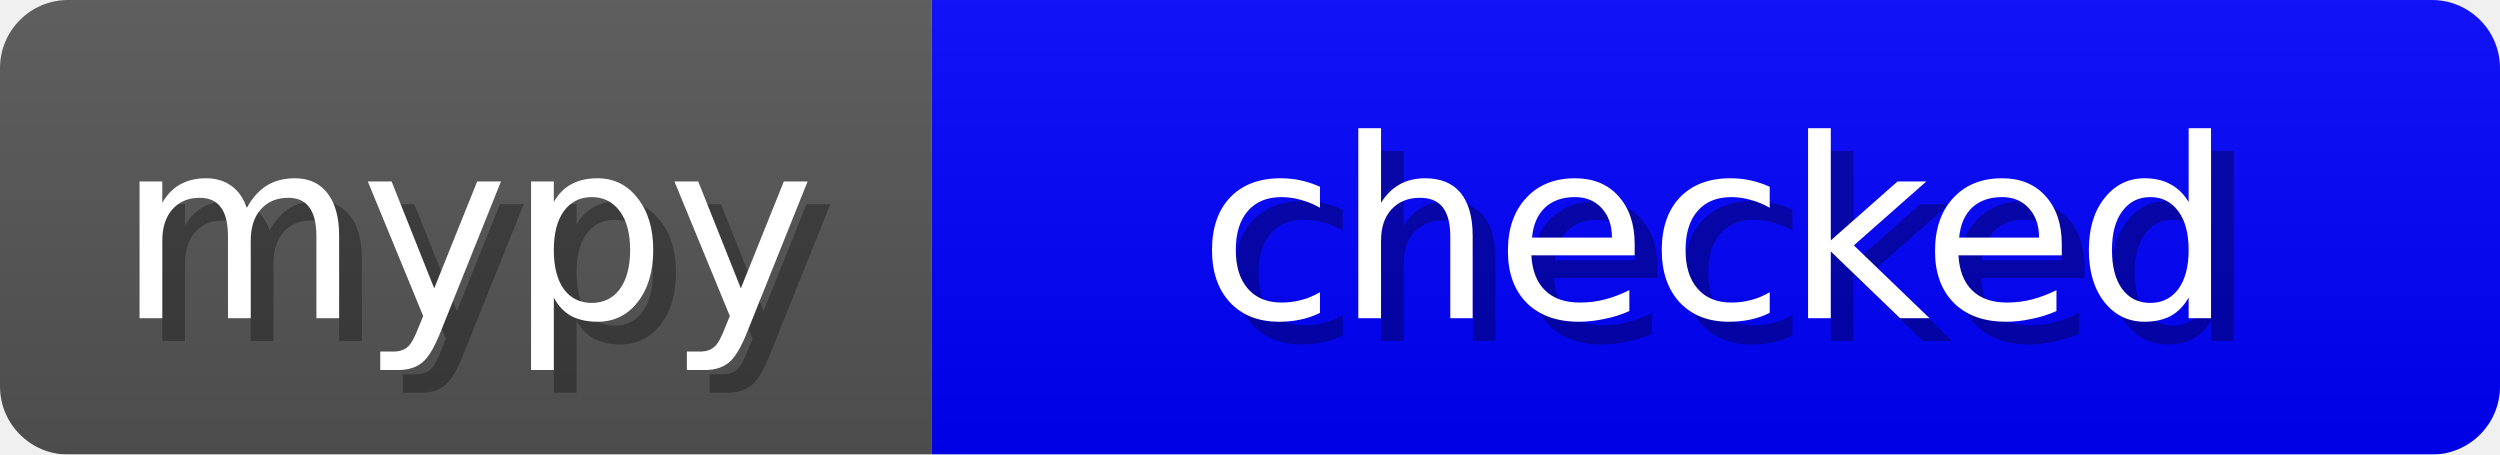
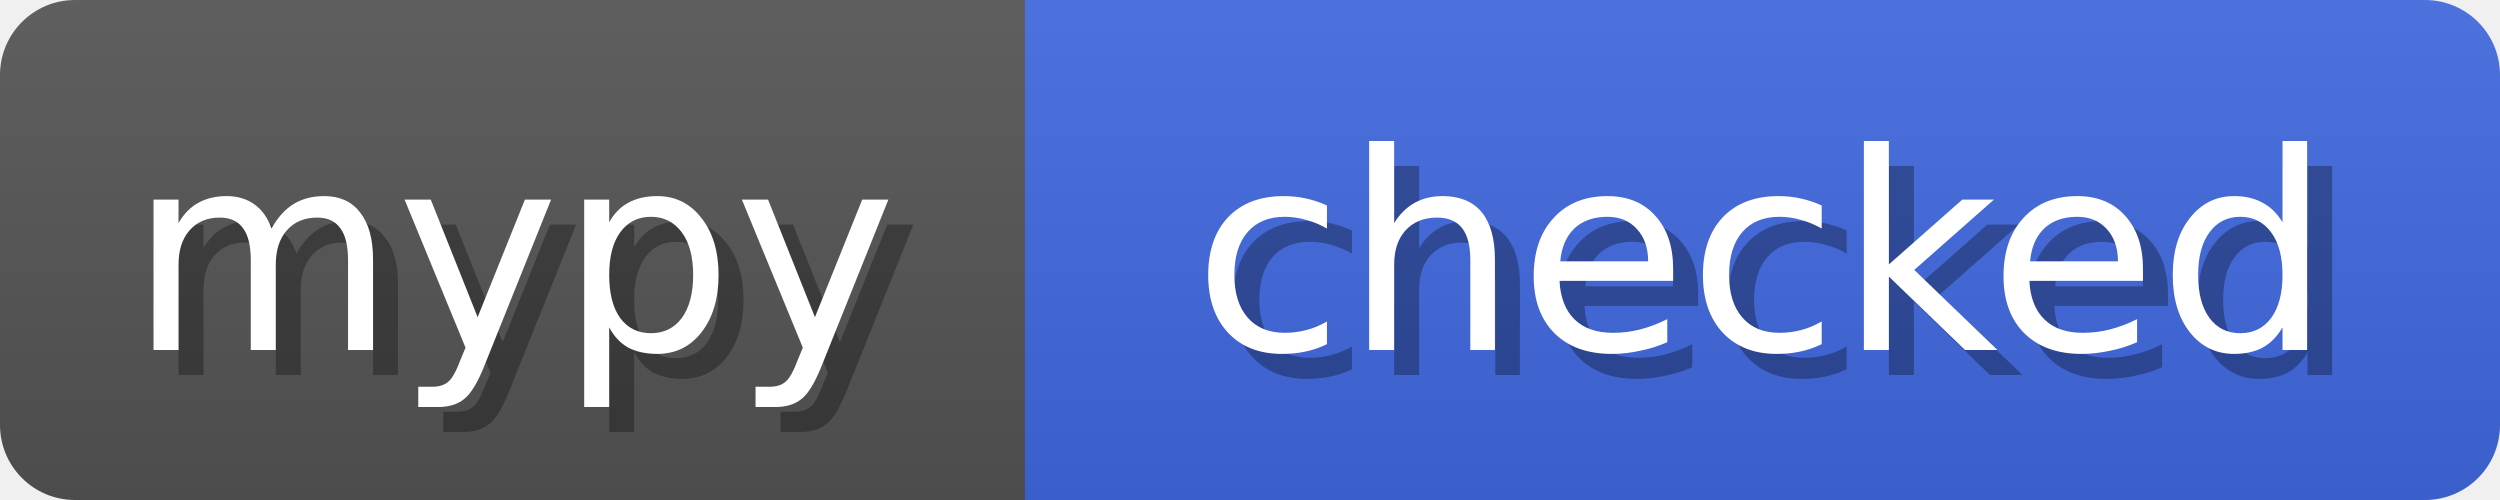
- <svg xmlns="http://www.w3.org/2000/svg" width="110" height="20">
+ <svg xmlns="http://www.w3.org/2000/svg" width="100" height="20">
  <linearGradient id="b" x2="0" y2="100%">
    <stop offset="0" stop-color="#bbb" stop-opacity=".1" />
    <stop offset="1" stop-opacity=".1" />
  </linearGradient>
  <mask id="anybadge_4">
-     <rect width="110" height="20" rx="3" fill="#fff" />
+     <rect width="100" height="20" rx="3" fill="#fff" />
  </mask>
  <g mask="url(#anybadge_4)">
    <path fill="#555" d="M0 0h41v20H0z" />
-     <path fill="#0000FF" d="M41 0h69v20H41z" />
-     <path fill="url(#b)" d="M0 0h110v20H0z" />
+     <path fill="#4169E1" d="M41 0h59v20H41z" />
+     <path fill="url(#b)" d="M0 0h100v20H0z" />
  </g>
  <g fill="#fff" text-anchor="middle" font-family="DejaVu Sans,Verdana,Geneva,sans-serif" font-size="11">
    <text x="21.5" y="15" fill="#010101" fill-opacity=".3">mypy</text>
    <text x="20.5" y="14">mypy</text>
  </g>
  <g fill="#fff" text-anchor="middle" font-family="DejaVu Sans,Verdana,Geneva,sans-serif" font-size="11">
-     <text x="76.5" y="15" fill="#010101" fill-opacity=".3">checked</text>
-     <text x="75.5" y="14">checked</text>
+     <text x="71.5" y="15" fill="#010101" fill-opacity=".3">checked</text>
+     <text x="70.5" y="14">checked</text>
  </g>
</svg>
